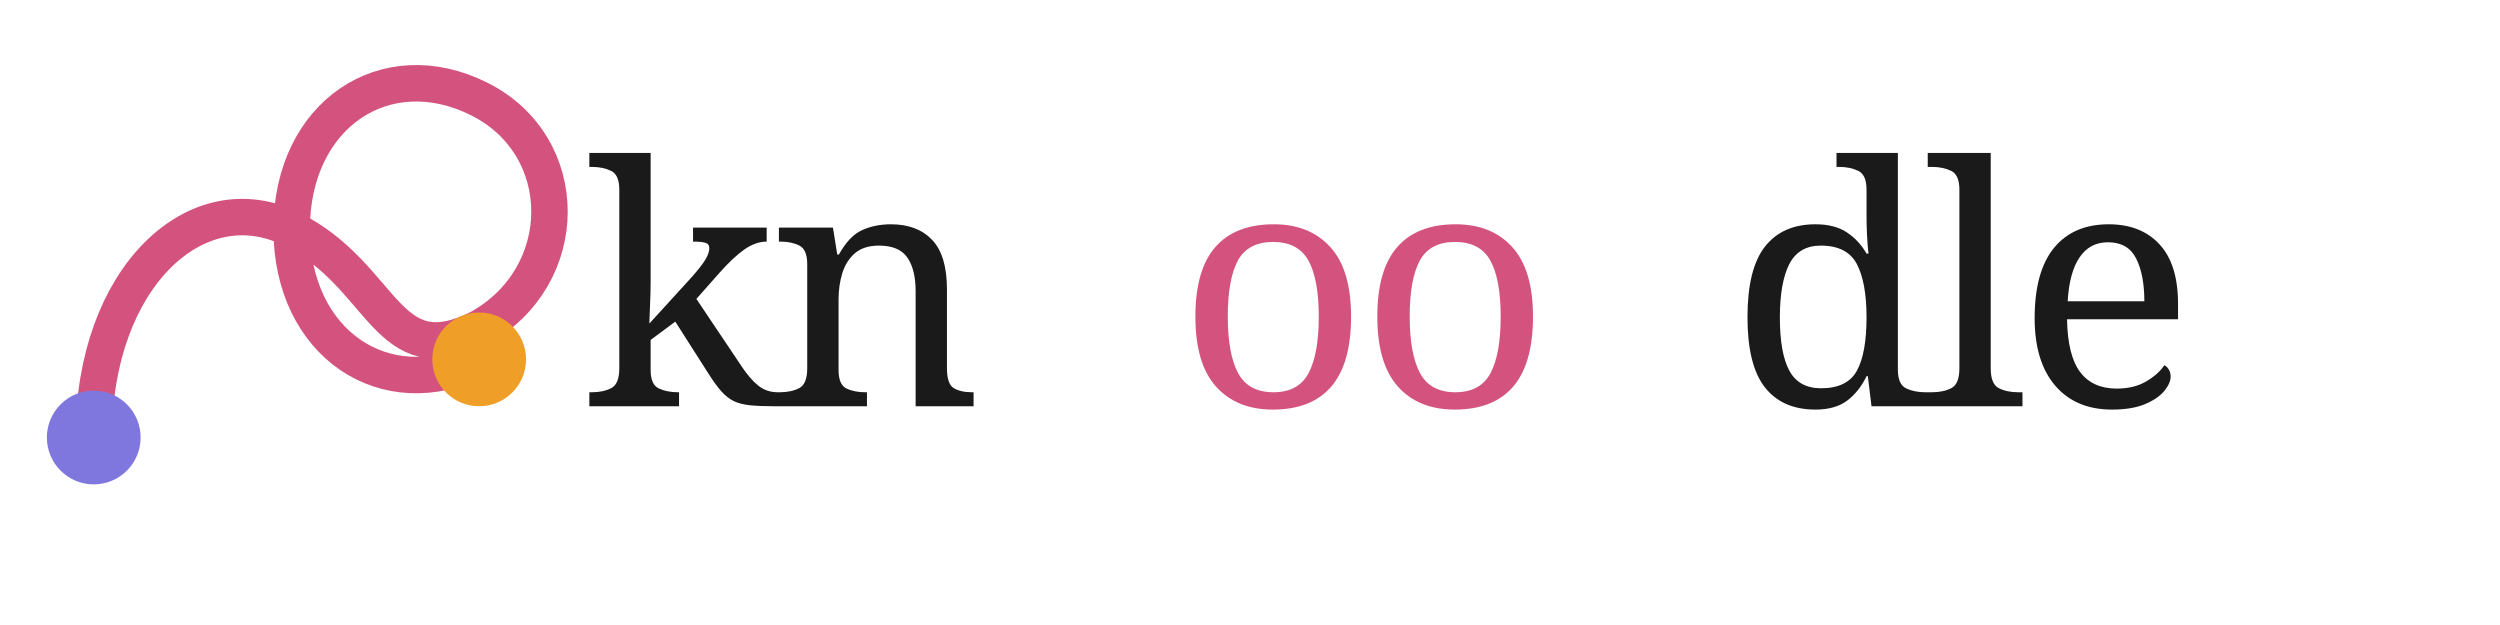
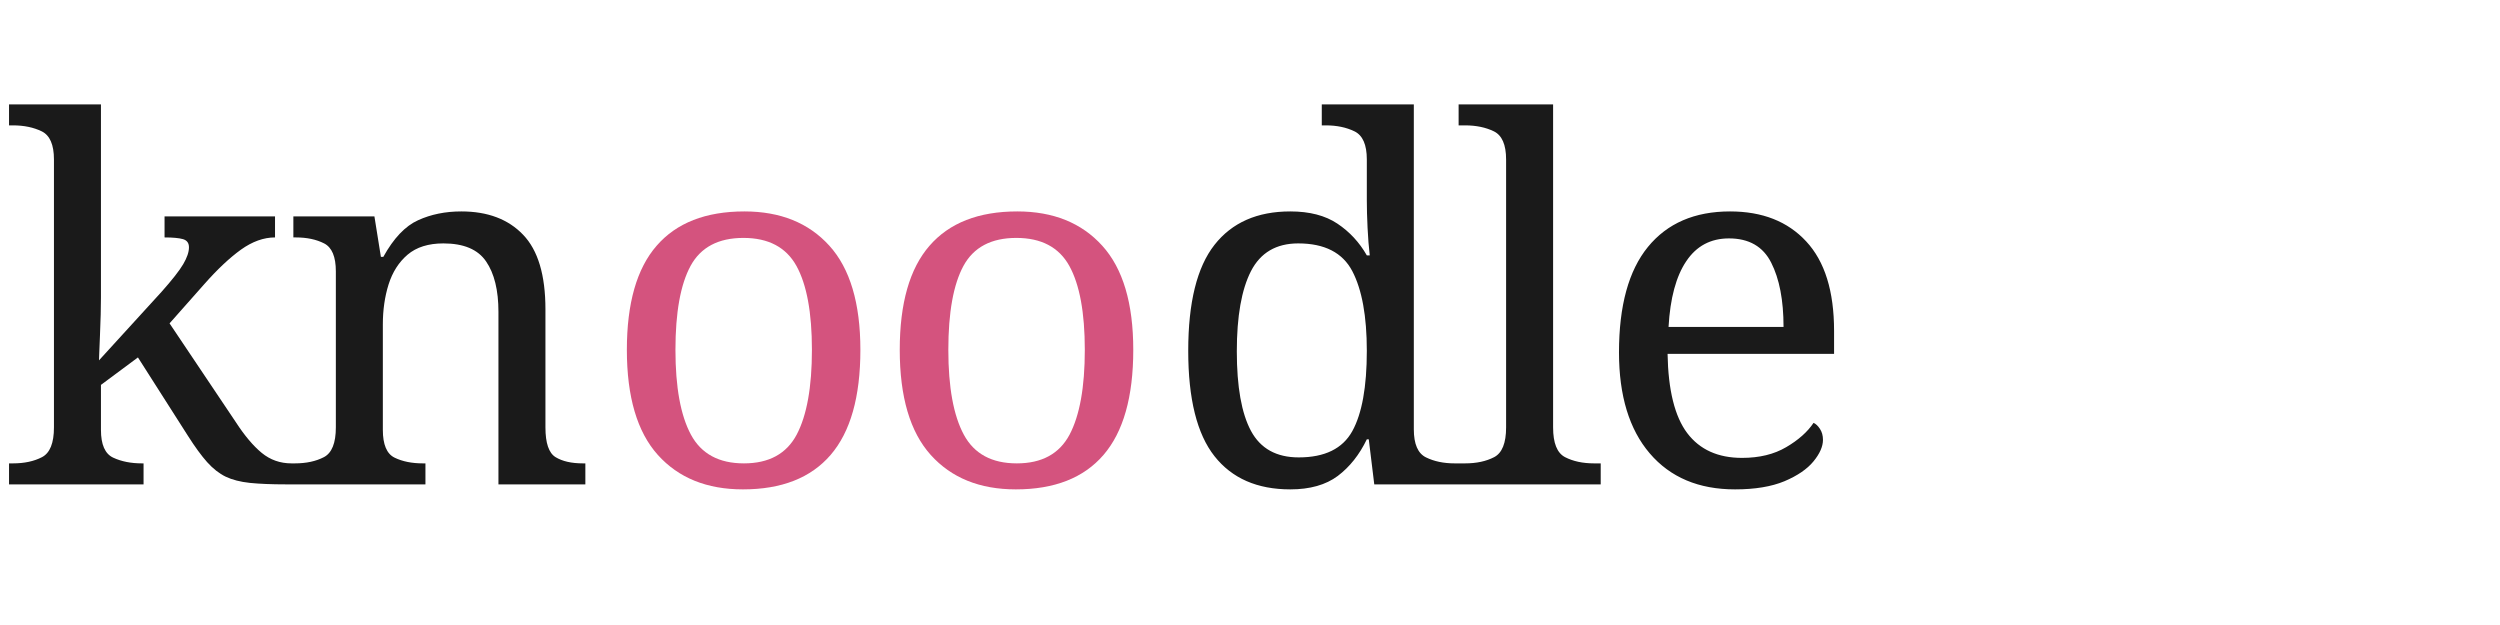
- <svg xmlns="http://www.w3.org/2000/svg" width="480" height="120" viewBox="0 0 480 120">
-   <path d="M18 84 C18 53 38 35 56 44 C74 53 74 72 92 63 C110 53 110 28 92 19 C74 10 56 22 56 44 C56 66 74 78 92 69" fill="none" stroke="#D4537E" stroke-width="7" stroke-linecap="round" />
-   <circle cx="18" cy="84" r="9" fill="#7F77DD" />
-   <circle cx="92" cy="69" r="9" fill="#EF9F27" />
-   <text x="112" y="78" font-family="Georgia, serif" font-size="64" font-weight="500" letter-spacing="-2" fill="#1a1a1a">kn</text>
-   <text x="226" y="78" font-family="Georgia, serif" font-size="64" font-weight="500" letter-spacing="-2" fill="#D4537E">oo</text>
-   <text x="332" y="78" font-family="Georgia, serif" font-size="64" font-weight="500" letter-spacing="-2" fill="#1a1a1a">dle</text>
+ <svg xmlns="http://www.w3.org/2000/svg" width="320" height="80" viewBox="0 0 320 80">
+   <text x="0" y="62" font-family="Georgia, serif" font-size="64" font-weight="500" letter-spacing="-2" fill="#1a1a1a">kn<tspan fill="#D4537E">oo</tspan>dle</text>
</svg>
